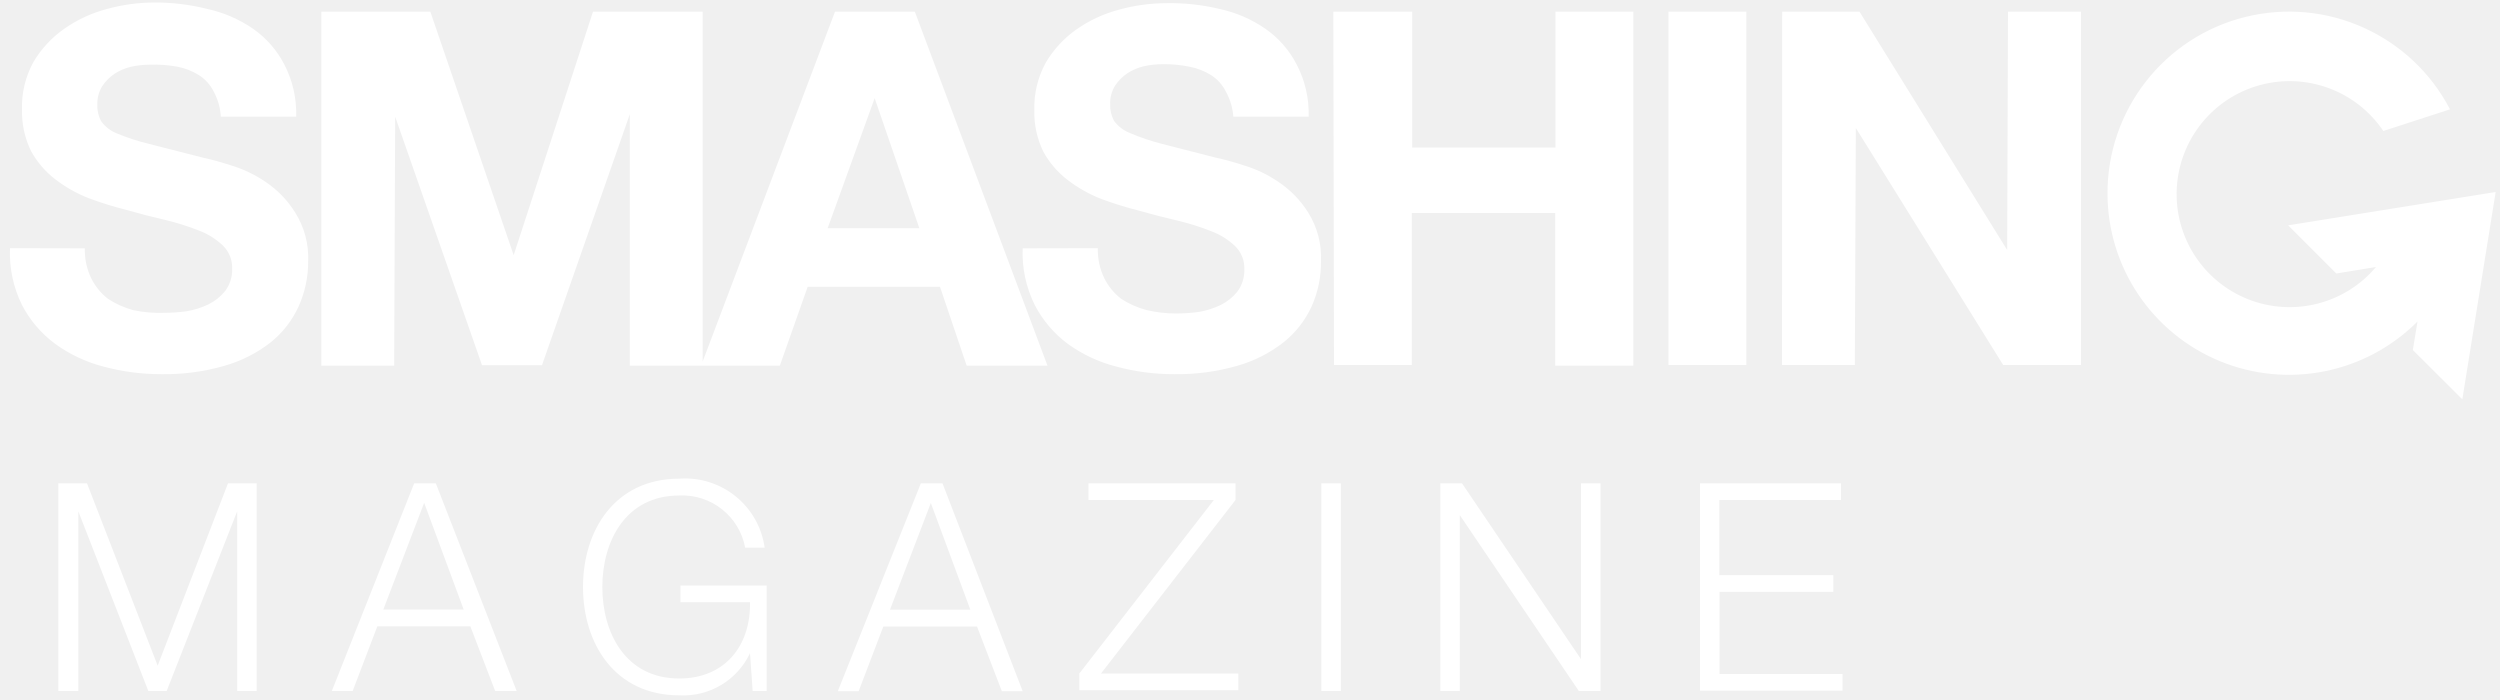
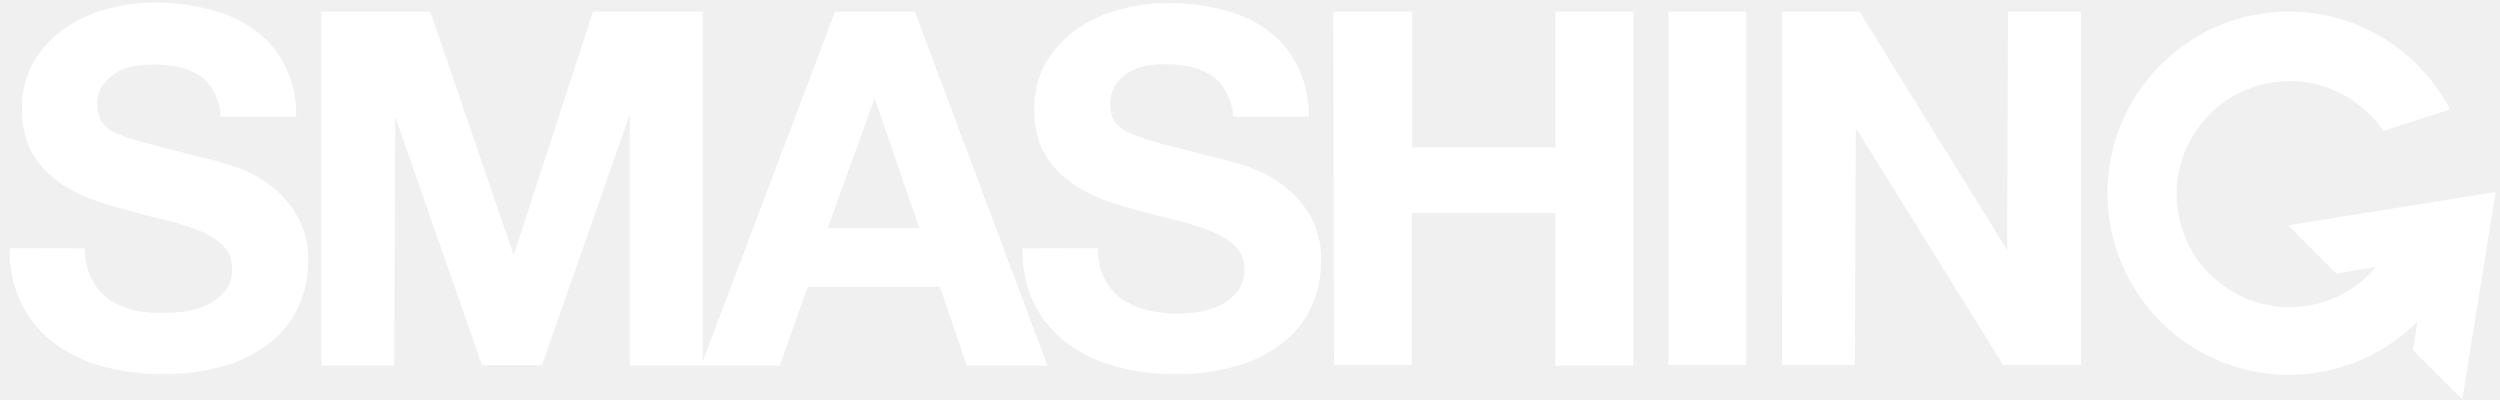
- <svg xmlns="http://www.w3.org/2000/svg" width="150" height="42" viewBox="0 0 150 42">
-   <g fill="#FFF">
-     <path d="M126.45,11.65 C126.421,6.621 129.84,2.226 134.722,1.017 C139.603,-0.193 144.678,2.099 147,6.56 L143,7.86 C141.372,5.443 138.381,4.337 135.572,5.113 C132.763,5.889 130.764,8.374 130.607,11.284 C130.45,14.194 132.17,16.878 134.88,17.952 C137.589,19.025 140.681,18.248 142.56,16.02 L140.18,16.41 L137.29,13.52 L143.51,12.52 L149.74,11.52 L148.74,17.74 L147.74,23.96 L144.77,21 L145.05,19.29 C141.939,22.409 137.256,23.346 133.184,21.665 C129.112,19.984 126.454,16.015 126.45,11.61 L126.45,11.65 Z M0.6,14.89 C0.549,16.062 0.793,17.227 1.31,18.28 C1.786,19.207 2.471,20.012 3.31,20.63 C4.188,21.268 5.179,21.732 6.23,22 C7.345,22.299 8.495,22.451 9.65,22.45 C10.938,22.474 12.222,22.306 13.46,21.95 C14.465,21.666 15.406,21.191 16.23,20.55 C16.956,19.969 17.535,19.226 17.92,18.38 C18.302,17.528 18.496,16.604 18.49,15.67 C18.532,14.64 18.26,13.622 17.71,12.75 C17.254,12.017 16.647,11.39 15.93,10.91 C15.284,10.468 14.571,10.131 13.82,9.91 C13.281,9.732 12.734,9.582 12.18,9.46 L8.93,8.63 C8.271,8.471 7.626,8.261 7,8 C6.633,7.853 6.315,7.607 6.08,7.29 C5.91,6.985 5.827,6.639 5.84,6.29 C5.825,5.892 5.93,5.498 6.14,5.16 C6.337,4.868 6.588,4.617 6.88,4.42 C7.187,4.225 7.525,4.083 7.88,4 C8.251,3.921 8.63,3.881 9.01,3.88 C9.553,3.863 10.096,3.903 10.63,4 C11.095,4.087 11.539,4.26 11.94,4.51 C12.323,4.755 12.631,5.101 12.83,5.51 C13.077,5.97 13.22,6.479 13.25,7 L17.77,7 C17.806,5.913 17.561,4.835 17.06,3.87 C16.62,3.015 15.978,2.281 15.19,1.73 C14.363,1.159 13.432,0.754 12.45,0.54 C11.411,0.277 10.342,0.146 9.27,0.15 C8.304,0.152 7.342,0.283 6.41,0.54 C5.493,0.782 4.626,1.185 3.85,1.73 C3.098,2.258 2.467,2.939 2,3.73 C1.527,4.596 1.292,5.573 1.32,6.56 C1.297,7.425 1.482,8.282 1.86,9.06 C2.223,9.722 2.72,10.301 3.32,10.76 C3.93,11.229 4.603,11.61 5.32,11.89 C6.079,12.174 6.854,12.414 7.64,12.61 C8.41,12.83 9.18,13.03 9.93,13.2 C10.611,13.363 11.279,13.574 11.93,13.83 C12.461,14.029 12.947,14.332 13.36,14.72 C13.742,15.083 13.949,15.593 13.93,16.12 C13.946,16.601 13.798,17.074 13.51,17.46 C13.238,17.796 12.897,18.068 12.51,18.26 C12.086,18.464 11.635,18.605 11.17,18.68 C10.726,18.738 10.278,18.768 9.83,18.77 C9.216,18.79 8.601,18.736 8,18.61 C7.46,18.466 6.947,18.237 6.48,17.93 C6.059,17.603 5.718,17.187 5.48,16.71 C5.206,16.147 5.072,15.526 5.09,14.9 L0.6,14.89 Z M52.48,5.89 L55.16,13.69 L49.66,13.69 L52.48,5.89 Z M42.16,21.69 L42.16,0.7 L35.58,0.7 L30.82,15.31 L25.82,0.7 L19.28,0.7 L19.28,21.94 L23.65,21.94 L23.71,7 L28.92,21.91 L32.52,21.91 L37.79,6.85 L37.79,21.94 L46.79,21.94 L48.46,17.21 L56.4,17.21 L58,21.94 L62.85,21.94 L54.89,0.7 L50.1,0.7 L42.16,21.69 Z M61.36,14.9 C61.312,16.072 61.56,17.238 62.08,18.29 C62.557,19.217 63.241,20.021 64.08,20.64 C64.959,21.274 65.949,21.735 67,22 C68.115,22.3 69.265,22.451 70.42,22.45 C71.708,22.473 72.992,22.304 74.23,21.95 C75.235,21.666 76.176,21.191 77,20.55 C77.73,19.971 78.313,19.228 78.7,18.38 C79.08,17.528 79.271,16.603 79.26,15.67 C79.307,14.641 79.038,13.622 78.49,12.75 C78.031,12.016 77.421,11.389 76.7,10.91 C76.054,10.468 75.342,10.13 74.59,9.91 C74.052,9.731 73.504,9.581 72.95,9.46 L69.71,8.63 C69.047,8.462 68.398,8.241 67.77,7.97 C67.404,7.823 67.085,7.577 66.85,7.26 C66.68,6.955 66.597,6.609 66.61,6.26 C66.595,5.862 66.7,5.468 66.91,5.13 C67.106,4.837 67.357,4.586 67.65,4.39 C67.957,4.194 68.295,4.052 68.65,3.97 C69.021,3.891 69.4,3.851 69.78,3.85 C70.31,3.845 70.84,3.896 71.36,4 C71.825,4.087 72.269,4.26 72.67,4.51 C73.052,4.756 73.36,5.102 73.56,5.51 C73.812,5.969 73.962,6.477 74,7 L78.52,7 C78.553,5.912 78.305,4.834 77.8,3.87 C77.361,3.014 76.719,2.28 75.93,1.73 C75.103,1.158 74.172,0.754 73.19,0.54 C72.146,0.29 71.074,0.172 70,0.19 C69.034,0.192 68.072,0.323 67.14,0.58 C66.223,0.822 65.356,1.225 64.58,1.77 C63.831,2.298 63.204,2.98 62.74,3.77 C62.267,4.636 62.032,5.613 62.06,6.6 C62.036,7.465 62.221,8.322 62.6,9.1 C62.963,9.762 63.46,10.341 64.06,10.8 C64.671,11.268 65.344,11.648 66.06,11.93 C66.819,12.213 67.594,12.453 68.38,12.65 C69.15,12.87 69.92,13.07 70.67,13.24 C71.351,13.403 72.019,13.613 72.67,13.87 C73.201,14.069 73.687,14.371 74.1,14.76 C74.477,15.126 74.681,15.635 74.66,16.16 C74.675,16.641 74.527,17.113 74.24,17.5 C73.968,17.836 73.627,18.108 73.24,18.3 C72.816,18.503 72.364,18.645 71.9,18.72 C71.456,18.778 71.008,18.808 70.56,18.81 C69.961,18.81 69.363,18.739 68.78,18.6 C68.24,18.457 67.727,18.227 67.26,17.92 C66.84,17.593 66.499,17.176 66.26,16.7 C65.986,16.137 65.852,15.516 65.87,14.89 L61.36,14.9 Z M80.04,21.9 L84.71,21.9 L84.71,12.78 L93.31,12.78 L93.31,21.94 L98,21.94 L98,0.7 L93.33,0.7 L93.33,8.85 L84.73,8.85 L84.73,0.7 L80,0.7 L80.04,21.9 Z M100.11,21.9 L104.78,21.9 L104.78,0.7 L100.11,0.7 L100.11,21.9 Z M106.92,21.9 L111.29,21.9 L111.35,7.68 L120.19,21.9 L124.86,21.9 L124.86,0.7 L120.48,0.7 L120.43,15 L111.57,0.7 L106.93,0.7 L106.92,21.9 Z" />
-     <g transform="translate(3 28)">
-       <polygon points=".5 1 2.22 1 6.46 11.94 10.68 1 12.4 1 12.4 13.46 11.23 13.46 11.23 2.68 11.23 2.68 7 13.46 5.9 13.46 1.7 2.68 1.7 2.68 1.7 13.46 .5 13.46" />
-       <path d="M21.85 1L23.15 1 28 13.46 26.71 13.46 25.22 9.58 19.64 9.58 18.16 13.46 16.91 13.46 21.85 1zM20 8.57L24.82 8.57 22.45 2.17 20 8.57zM43 13.46L42.16 13.46 42 11.19 42 11.19C41.233 12.818 39.557 13.818 37.76 13.72 33.9 13.72 31.98 10.63 31.98 7.22 31.98 3.81 33.9.72 37.76.72 40.29.538 42.529 2.348 42.88 4.86L41.71 4.86C41.358 2.978 39.673 1.643 37.76 1.73 34.52 1.73 33.14 4.49 33.14 7.22 33.14 9.95 34.51 12.71 37.76 12.71 40.47 12.71 42.05 10.77 42 8.13L37.83 8.13 37.83 7.13 43 7.13 43 13.46zM52.25 1L53.55 1 58.36 13.47 57.11 13.47 55.62 9.59 50 9.59 48.52 13.47 47.27 13.47 52.25 1zM50.4 8.58L55.22 8.58 52.85 2.18 50.4 8.58z" />
-       <polygon points="62.31 1 71.13 1 71.13 2 63.06 12.41 71.3 12.41 71.3 13.41 61.76 13.41 61.76 12.41 69.83 2 62.31 2" />
-       <polygon points="76.28 1 77.45 1 77.45 13.46 76.28 13.46" />
-       <polygon points="83.42 1 84.72 1 91.86 11.55 91.86 11.55 91.86 1 93.03 1 93.03 13.46 91.73 13.46 84.59 2.91 84.59 2.91 84.59 13.46 83.42 13.46" />
-       <polygon points="99 1 107.46 1 107.46 2 100.16 2 100.16 6.51 107 6.51 107 7.51 100.17 7.51 100.17 12.44 107.55 12.44 107.55 13.44 99 13.44" />
-     </g>
-   </g>
+ <svg xmlns="http://www.w3.org/2000/svg" width="150" height="24" viewBox="0 0 150 24">
+   <path fill="#FFF" d="M126.45,11.65 C126.421,6.621 129.84,2.226 134.722,1.017 C139.603,-0.193 144.678,2.099 147,6.56 L143,7.86 C141.372,5.443 138.381,4.337 135.572,5.113 C132.763,5.889 130.764,8.374 130.607,11.284 C130.45,14.194 132.17,16.878 134.88,17.952 C137.589,19.025 140.681,18.248 142.56,16.02 L140.18,16.41 L137.29,13.52 L143.51,12.52 L149.74,11.52 L148.74,17.74 L147.74,23.96 L144.77,21 L145.05,19.29 C141.939,22.409 137.256,23.346 133.184,21.665 C129.112,19.984 126.454,16.015 126.45,11.61 L126.45,11.65 Z M0.6,14.89 C0.549,16.062 0.793,17.227 1.31,18.28 C1.786,19.207 2.471,20.012 3.31,20.63 C4.188,21.268 5.179,21.732 6.23,22 C7.345,22.299 8.495,22.451 9.65,22.45 C10.938,22.474 12.222,22.306 13.46,21.95 C14.465,21.666 15.406,21.191 16.23,20.55 C16.956,19.969 17.535,19.226 17.92,18.38 C18.302,17.528 18.496,16.604 18.49,15.67 C18.532,14.64 18.26,13.622 17.71,12.75 C17.254,12.017 16.647,11.39 15.93,10.91 C15.284,10.468 14.571,10.131 13.82,9.91 C13.281,9.732 12.734,9.582 12.18,9.46 L8.93,8.63 C8.271,8.471 7.626,8.261 7,8 C6.633,7.853 6.315,7.607 6.08,7.29 C5.91,6.985 5.827,6.639 5.84,6.29 C5.825,5.892 5.93,5.498 6.14,5.16 C6.337,4.868 6.588,4.617 6.88,4.42 C7.187,4.225 7.525,4.083 7.88,4 C8.251,3.921 8.63,3.881 9.01,3.88 C9.553,3.863 10.096,3.903 10.63,4 C11.095,4.087 11.539,4.26 11.94,4.51 C12.323,4.755 12.631,5.101 12.83,5.51 C13.077,5.97 13.22,6.479 13.25,7 L17.77,7 C17.806,5.913 17.561,4.835 17.06,3.87 C16.62,3.015 15.978,2.281 15.19,1.73 C14.363,1.159 13.432,0.754 12.45,0.54 C11.411,0.277 10.342,0.146 9.27,0.15 C8.304,0.152 7.342,0.283 6.41,0.54 C5.493,0.782 4.626,1.185 3.85,1.73 C3.098,2.258 2.467,2.939 2,3.73 C1.527,4.596 1.292,5.573 1.32,6.56 C1.297,7.425 1.482,8.282 1.86,9.06 C2.223,9.722 2.72,10.301 3.32,10.76 C3.93,11.229 4.603,11.61 5.32,11.89 C6.079,12.174 6.854,12.414 7.64,12.61 C8.41,12.83 9.18,13.03 9.93,13.2 C10.611,13.363 11.279,13.574 11.93,13.83 C12.461,14.029 12.947,14.332 13.36,14.72 C13.742,15.083 13.949,15.593 13.93,16.12 C13.946,16.601 13.798,17.074 13.51,17.46 C13.238,17.796 12.897,18.068 12.51,18.26 C12.086,18.464 11.635,18.605 11.17,18.68 C10.726,18.738 10.278,18.768 9.83,18.77 C9.216,18.79 8.601,18.736 8,18.61 C7.46,18.466 6.947,18.237 6.48,17.93 C6.059,17.603 5.718,17.187 5.48,16.71 C5.206,16.147 5.072,15.526 5.09,14.9 L0.6,14.89 Z M52.48,5.89 L55.16,13.69 L49.66,13.69 L52.48,5.89 Z M42.16,21.69 L42.16,0.7 L35.58,0.7 L30.82,15.31 L25.82,0.7 L19.28,0.7 L19.28,21.94 L23.65,21.94 L23.71,7 L28.92,21.91 L32.52,21.91 L37.79,6.85 L37.79,21.94 L46.79,21.94 L48.46,17.21 L56.4,17.21 L58,21.94 L62.85,21.94 L54.89,0.7 L50.1,0.7 L42.16,21.69 Z M61.36,14.9 C61.312,16.072 61.56,17.238 62.08,18.29 C62.557,19.217 63.241,20.021 64.08,20.64 C64.959,21.274 65.949,21.735 67,22 C68.115,22.3 69.265,22.451 70.42,22.45 C71.708,22.473 72.992,22.304 74.23,21.95 C75.235,21.666 76.176,21.191 77,20.55 C77.73,19.971 78.313,19.228 78.7,18.38 C79.08,17.528 79.271,16.603 79.26,15.67 C79.307,14.641 79.038,13.622 78.49,12.75 C78.031,12.016 77.421,11.389 76.7,10.91 C76.054,10.468 75.342,10.13 74.59,9.91 C74.052,9.731 73.504,9.581 72.95,9.46 L69.71,8.63 C69.047,8.462 68.398,8.241 67.77,7.97 C67.404,7.823 67.085,7.577 66.85,7.26 C66.68,6.955 66.597,6.609 66.61,6.26 C66.595,5.862 66.7,5.468 66.91,5.13 C67.106,4.837 67.357,4.586 67.65,4.39 C67.957,4.194 68.295,4.052 68.65,3.97 C69.021,3.891 69.4,3.851 69.78,3.85 C70.31,3.845 70.84,3.896 71.36,4 C71.825,4.087 72.269,4.26 72.67,4.51 C73.052,4.756 73.36,5.102 73.56,5.51 C73.812,5.969 73.962,6.477 74,7 L78.52,7 C78.553,5.912 78.305,4.834 77.8,3.87 C77.361,3.014 76.719,2.28 75.93,1.73 C75.103,1.158 74.172,0.754 73.19,0.54 C72.146,0.29 71.074,0.172 70,0.19 C69.034,0.192 68.072,0.323 67.14,0.58 C66.223,0.822 65.356,1.225 64.58,1.77 C63.831,2.298 63.204,2.98 62.74,3.77 C62.267,4.636 62.032,5.613 62.06,6.6 C62.036,7.465 62.221,8.322 62.6,9.1 C62.963,9.762 63.46,10.341 64.06,10.8 C64.671,11.268 65.344,11.648 66.06,11.93 C66.819,12.213 67.594,12.453 68.38,12.65 C69.15,12.87 69.92,13.07 70.67,13.24 C71.351,13.403 72.019,13.613 72.67,13.87 C73.201,14.069 73.687,14.371 74.1,14.76 C74.477,15.126 74.681,15.635 74.66,16.16 C74.675,16.641 74.527,17.113 74.24,17.5 C73.968,17.836 73.627,18.108 73.24,18.3 C72.816,18.503 72.364,18.645 71.9,18.72 C71.456,18.778 71.008,18.808 70.56,18.81 C69.961,18.81 69.363,18.739 68.78,18.6 C68.24,18.457 67.727,18.227 67.26,17.92 C66.84,17.593 66.499,17.176 66.26,16.7 C65.986,16.137 65.852,15.516 65.87,14.89 L61.36,14.9 Z M80.04,21.9 L84.71,21.9 L84.71,12.78 L93.31,12.78 L93.31,21.94 L98,21.94 L98,0.7 L93.33,0.7 L93.33,8.85 L84.73,8.85 L84.73,0.7 L80,0.7 L80.04,21.9 Z M100.11,21.9 L104.78,21.9 L104.78,0.7 L100.11,0.7 L100.11,21.9 Z M106.92,21.9 L111.29,21.9 L111.35,7.68 L120.19,21.9 L124.86,21.9 L124.86,0.7 L120.48,0.7 L120.43,15 L111.57,0.7 L106.93,0.7 L106.92,21.9 Z" />
</svg>
